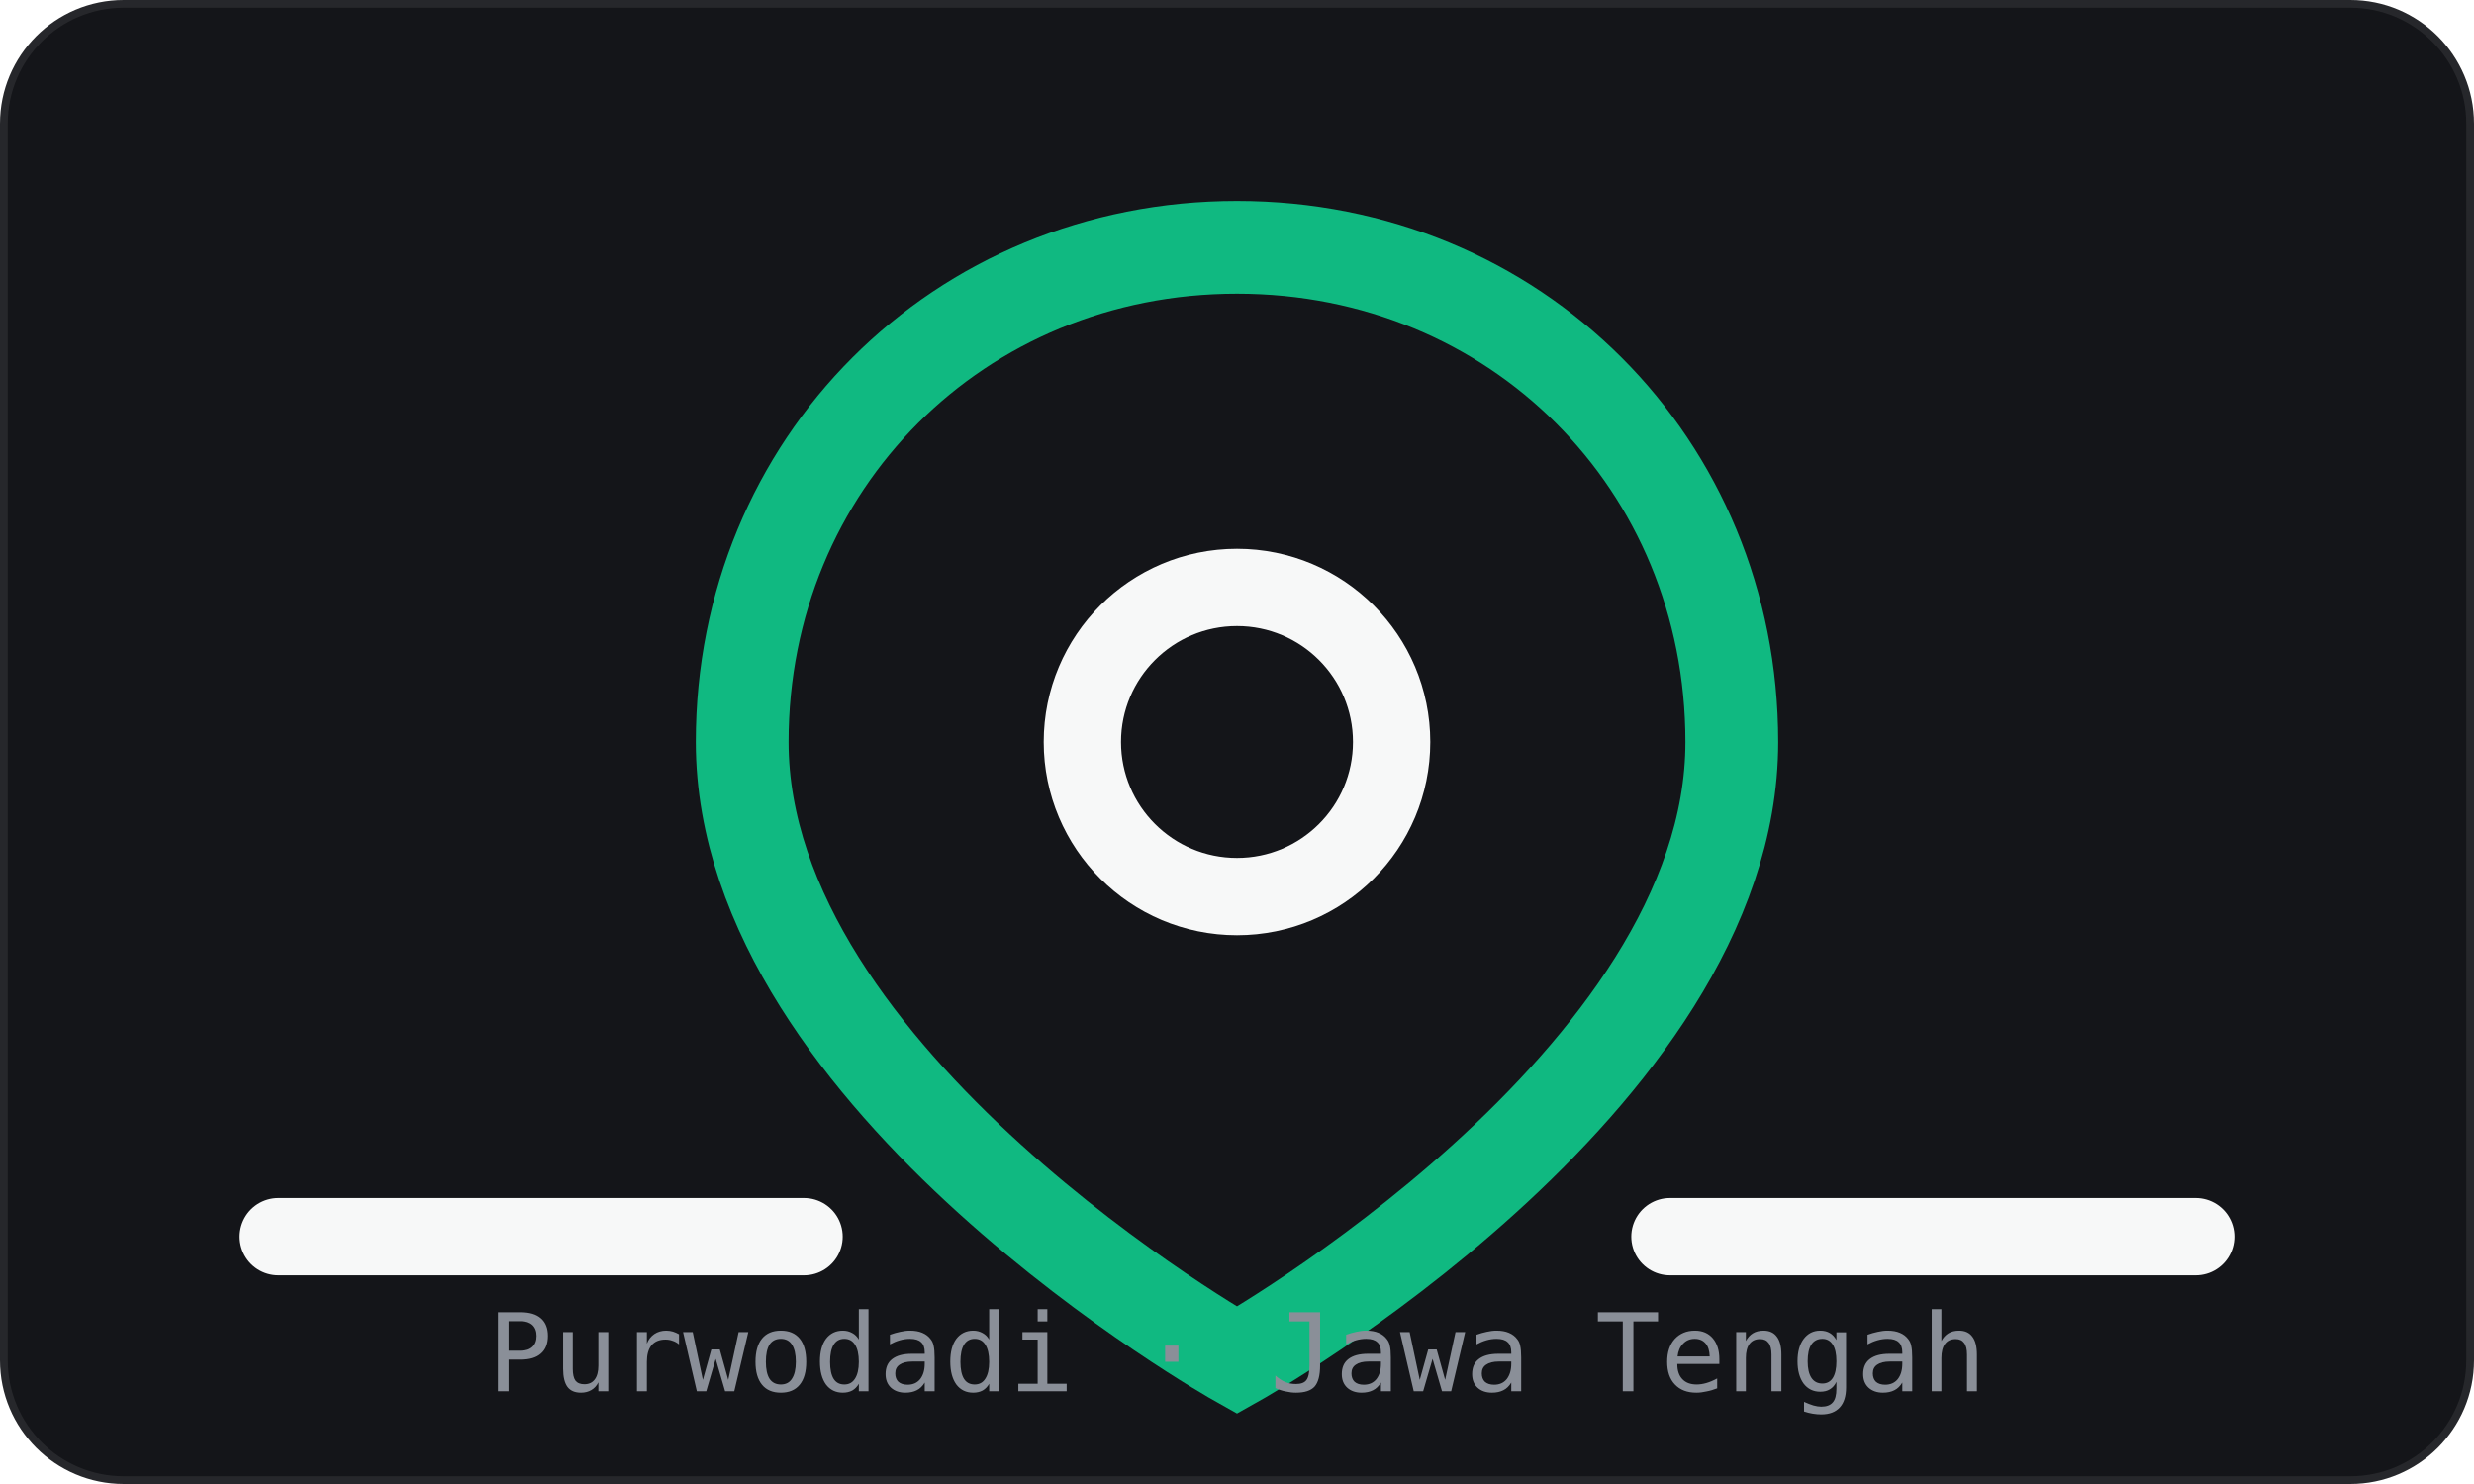
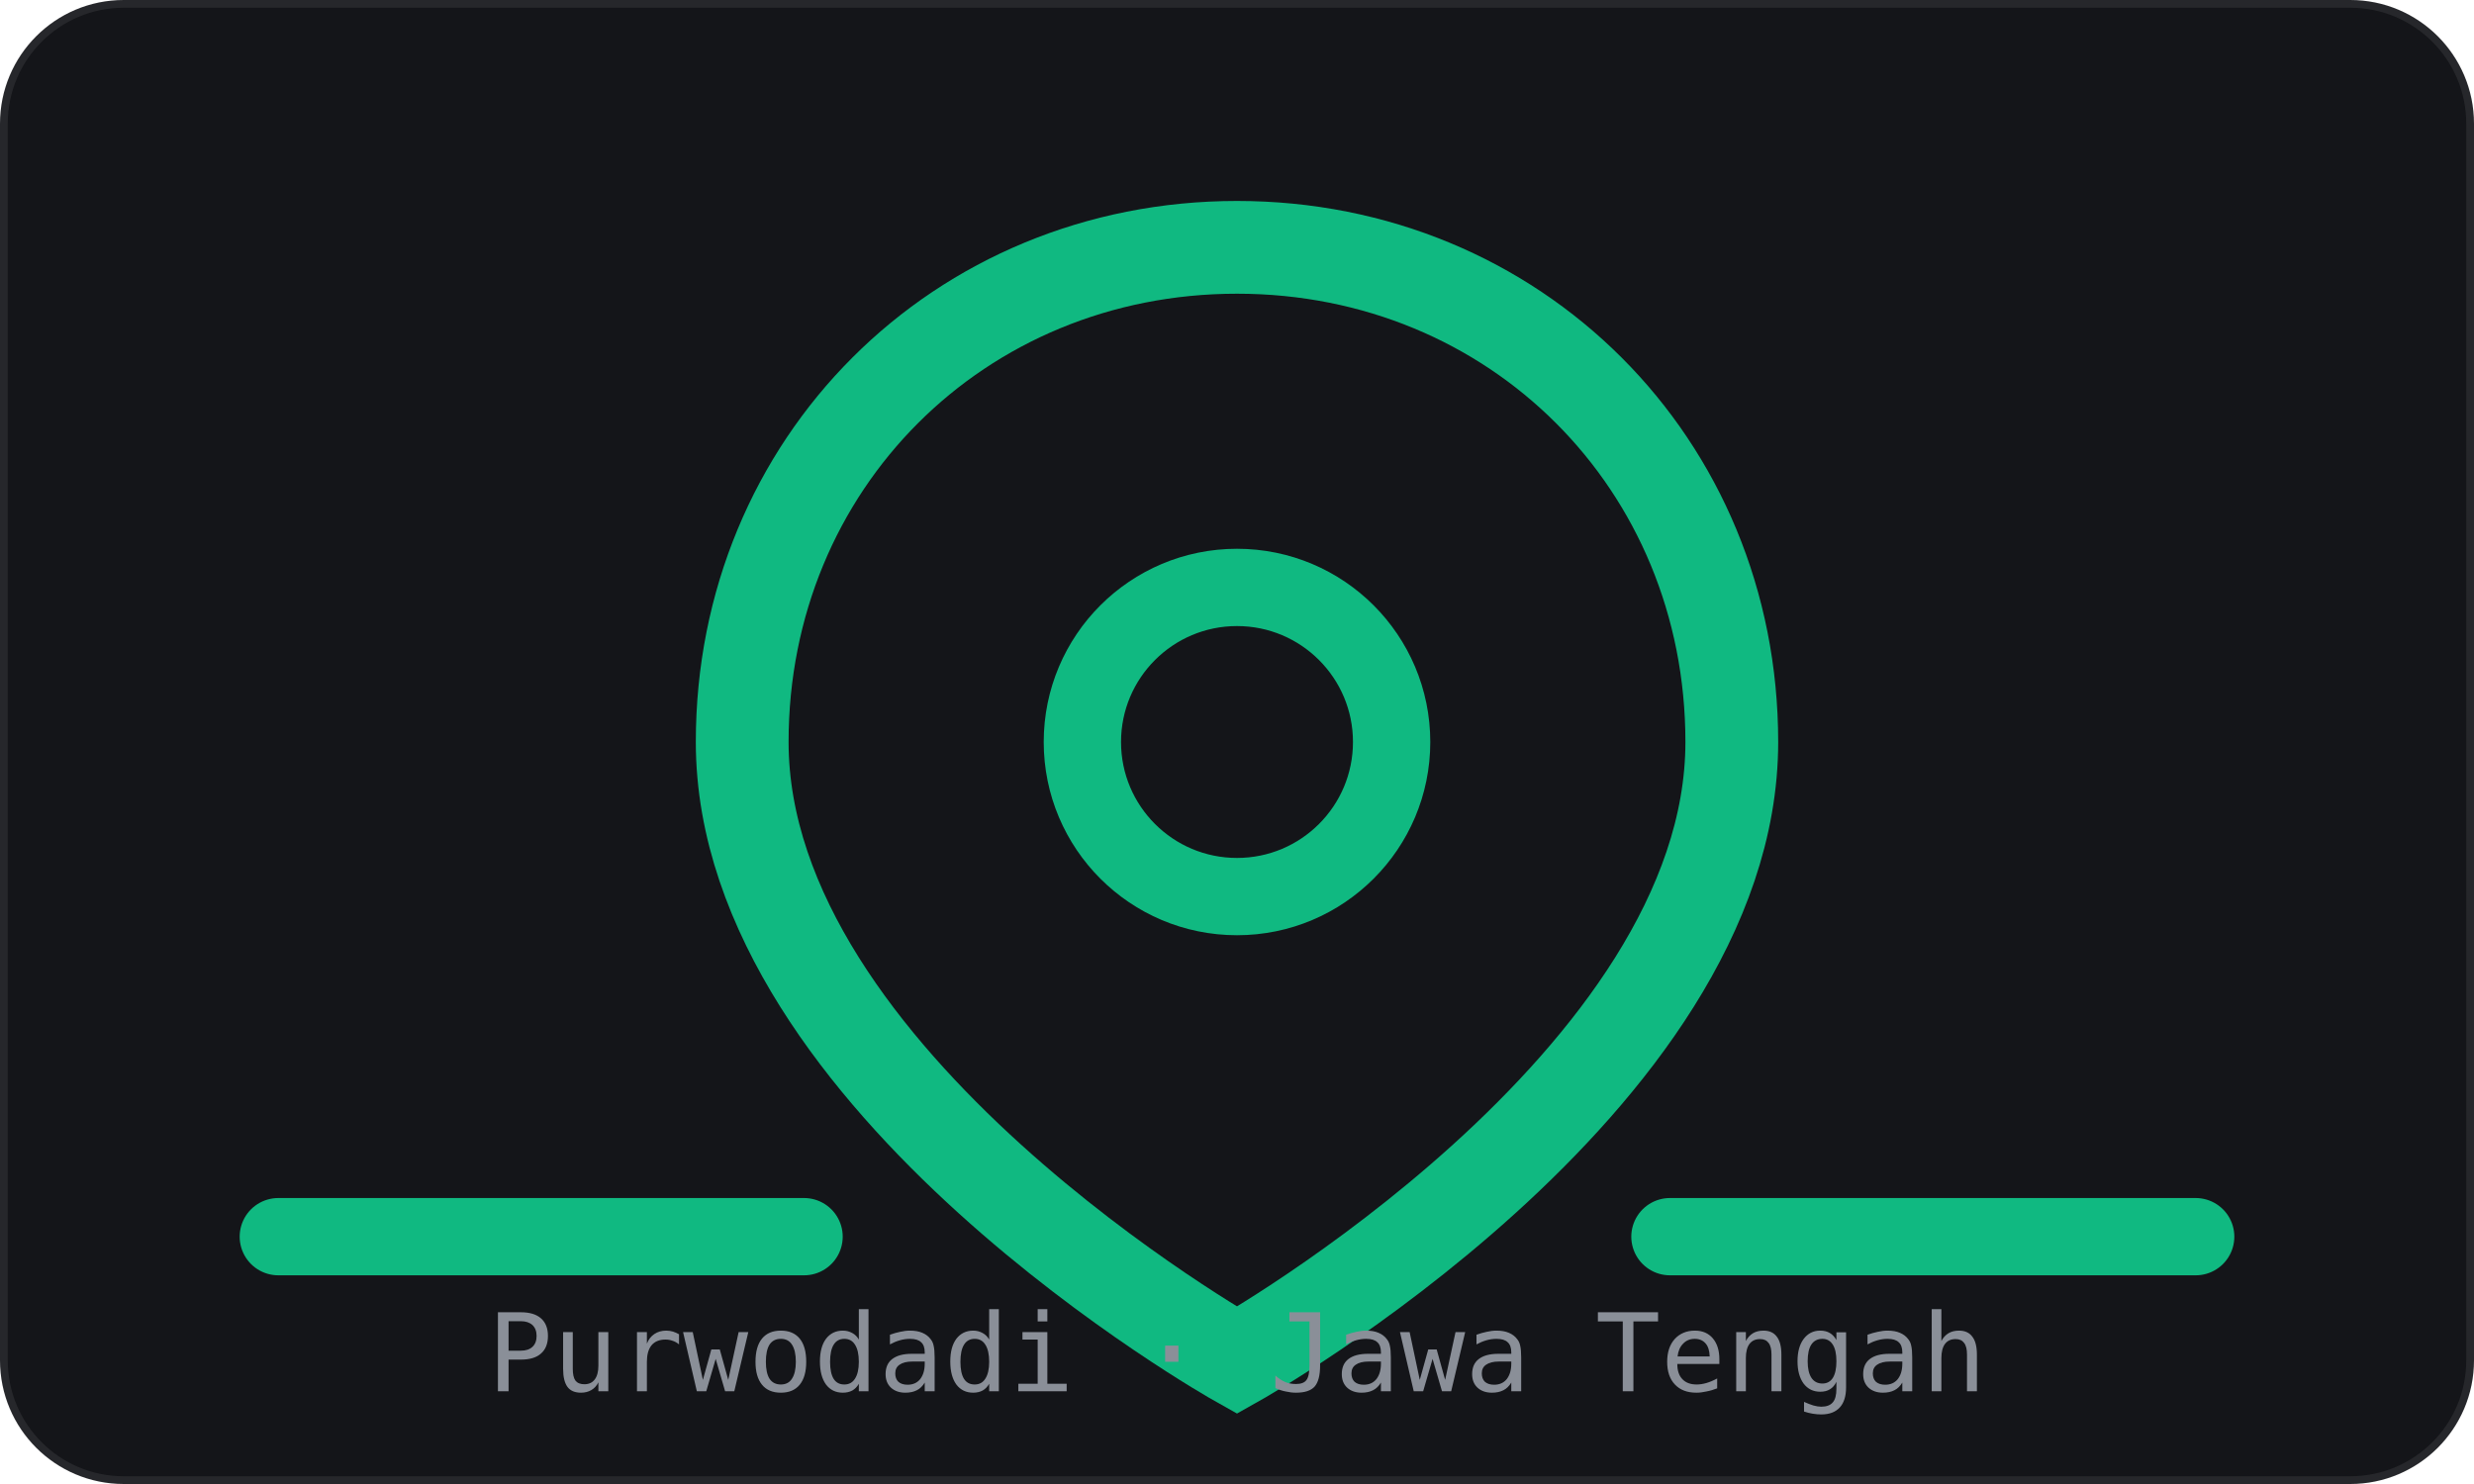
<svg xmlns="http://www.w3.org/2000/svg" viewBox="0 0 160 96" role="img">
  <rect width="160" height="96" rx="8" fill="#141519" stroke="rgba(255,255,255,0.08)" />
  <path d="M80 16c-18 0-32 14-32 32 0 22 32 40 32 40s32-18 32-40c0-18-14-32-32-32Z" fill="none" stroke="#10b981" stroke-width="6" />
-   <circle cx="80" cy="48" r="10" fill="none" stroke="#f7f8f8" stroke-width="5" />
-   <path d="M18 80h34m56 0h34" stroke="#f7f8f8" stroke-width="5" stroke-linecap="round" />
+   <circle cx="80" cy="48" r="10" fill="none" stroke="#10b981" stroke-width="5" />
+   <path d="M18 80h34m56 0h34" stroke="#10b981" stroke-width="5" stroke-linecap="round" />
  <text x="80" y="90" font-family="monospace" font-size="7" fill="#8a8f98" text-anchor="middle">Purwodadi · Jawa Tengah</text>
</svg>
